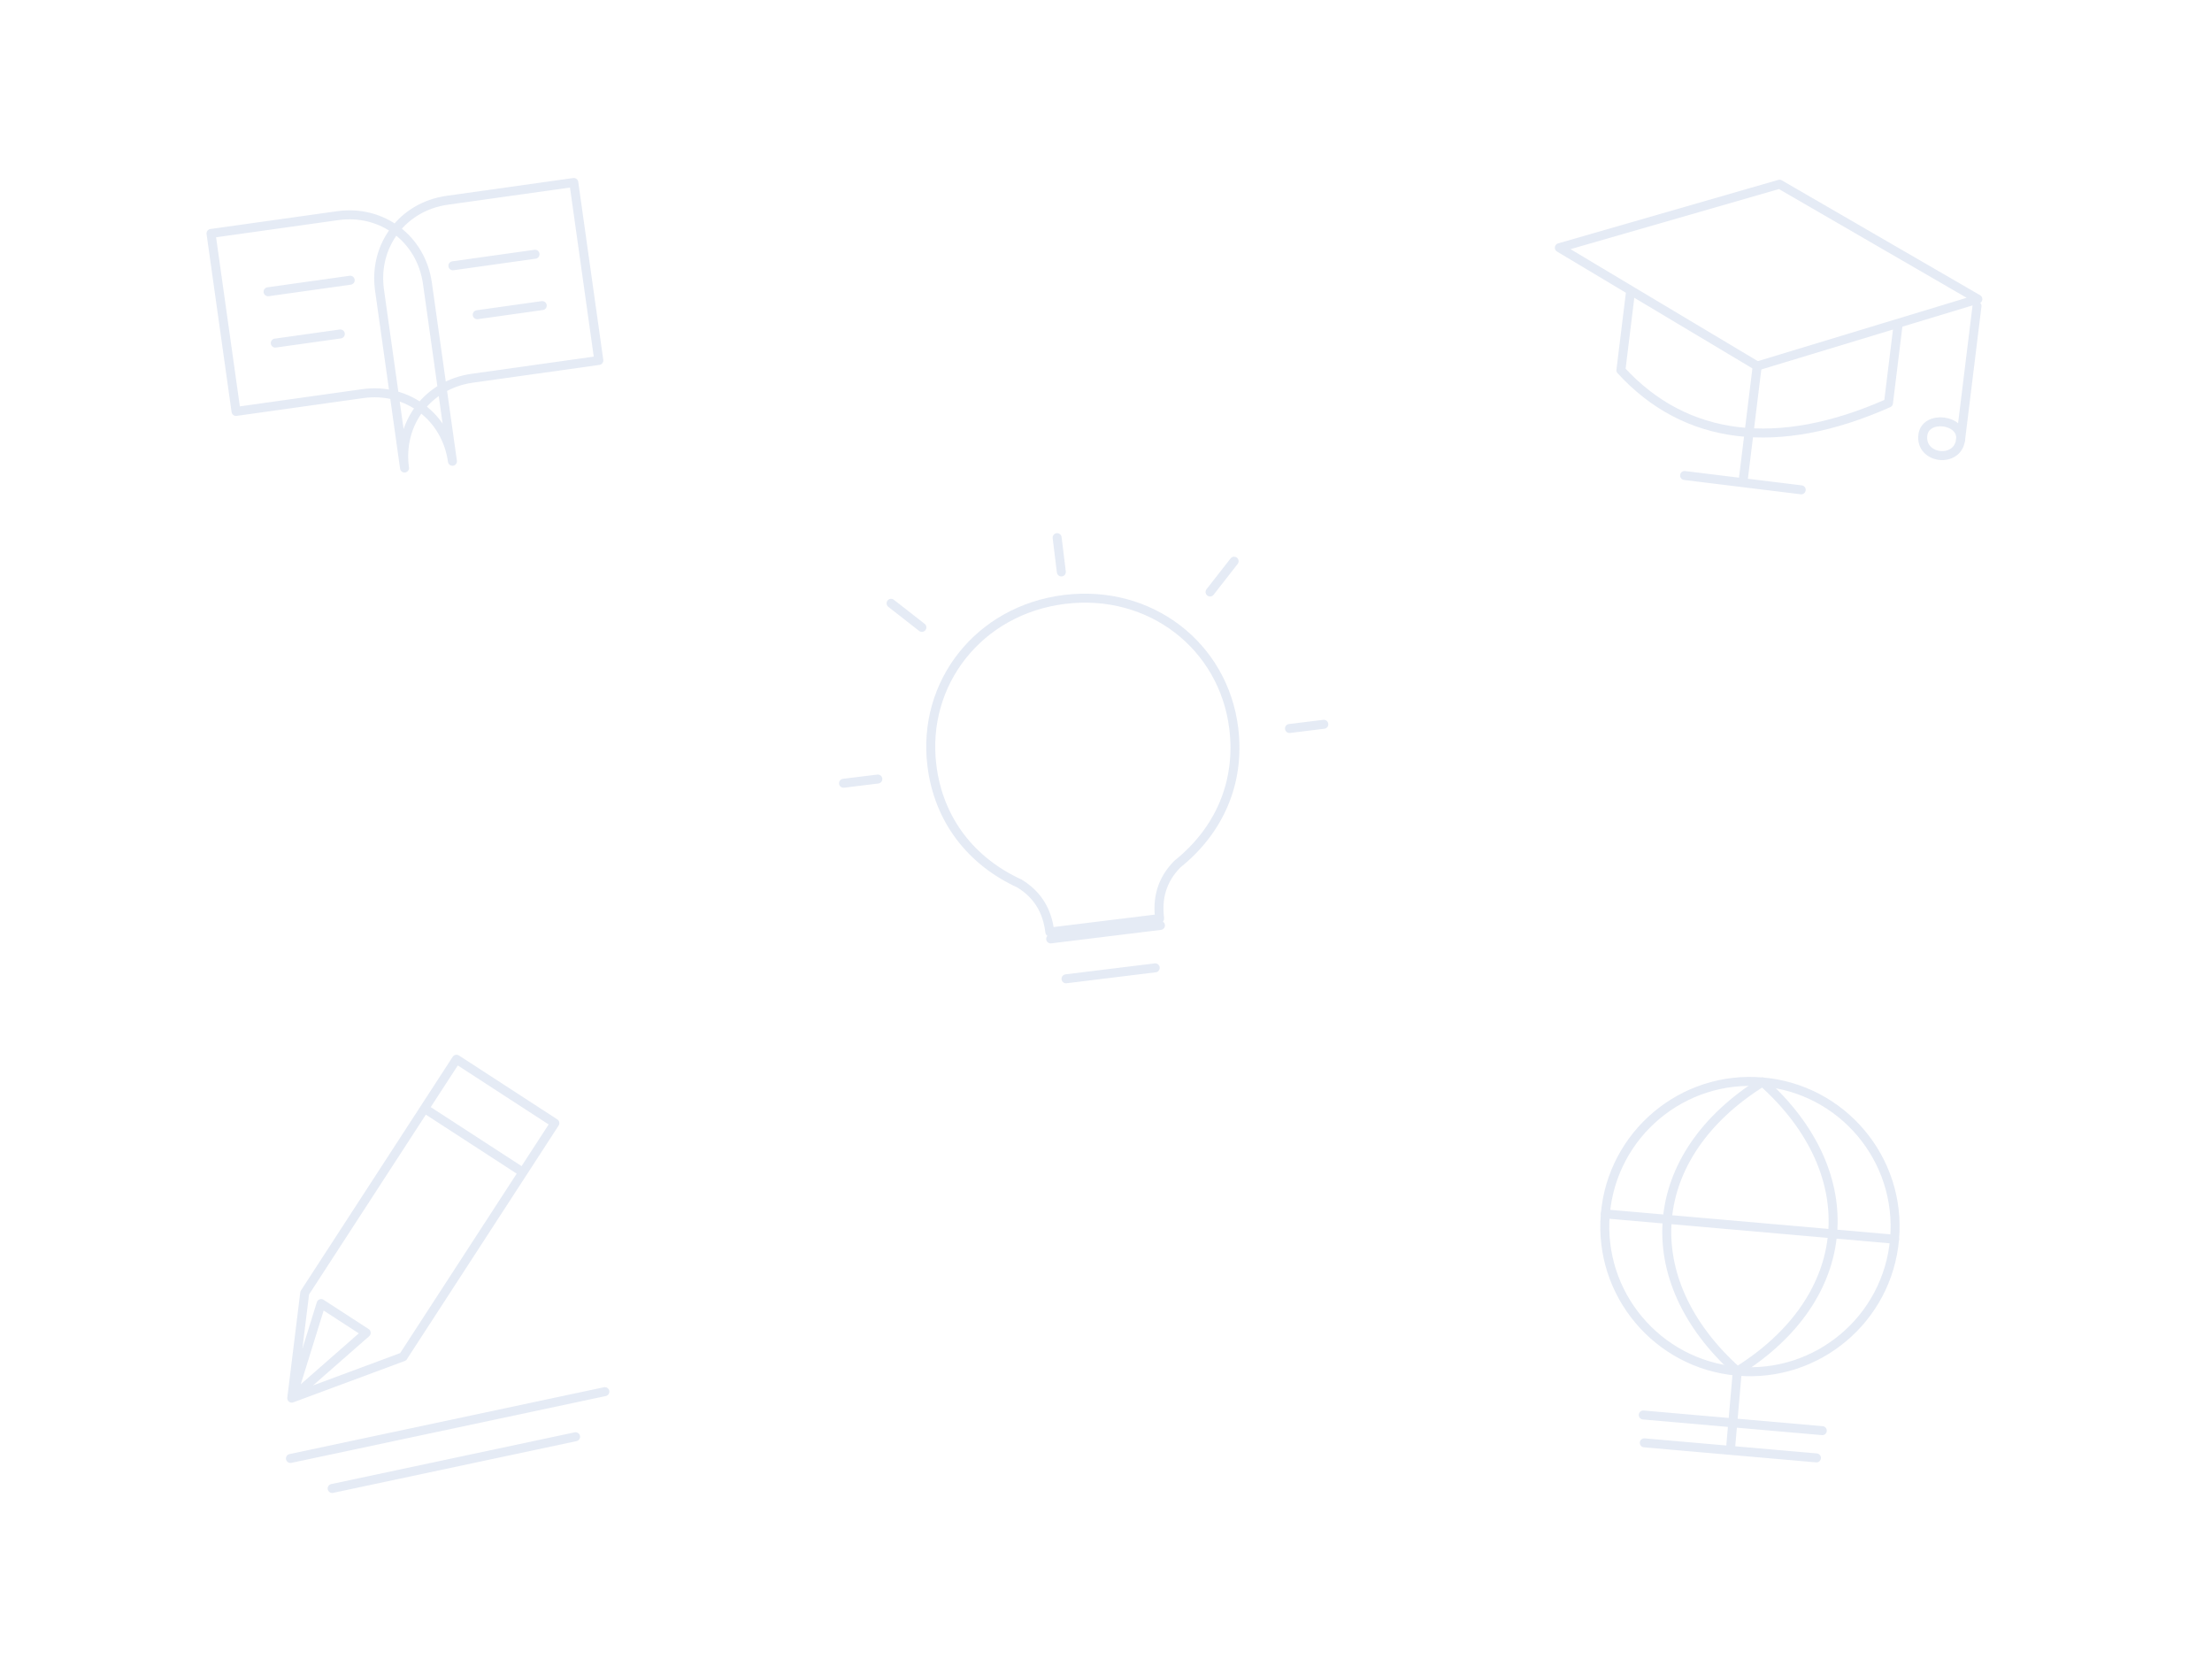
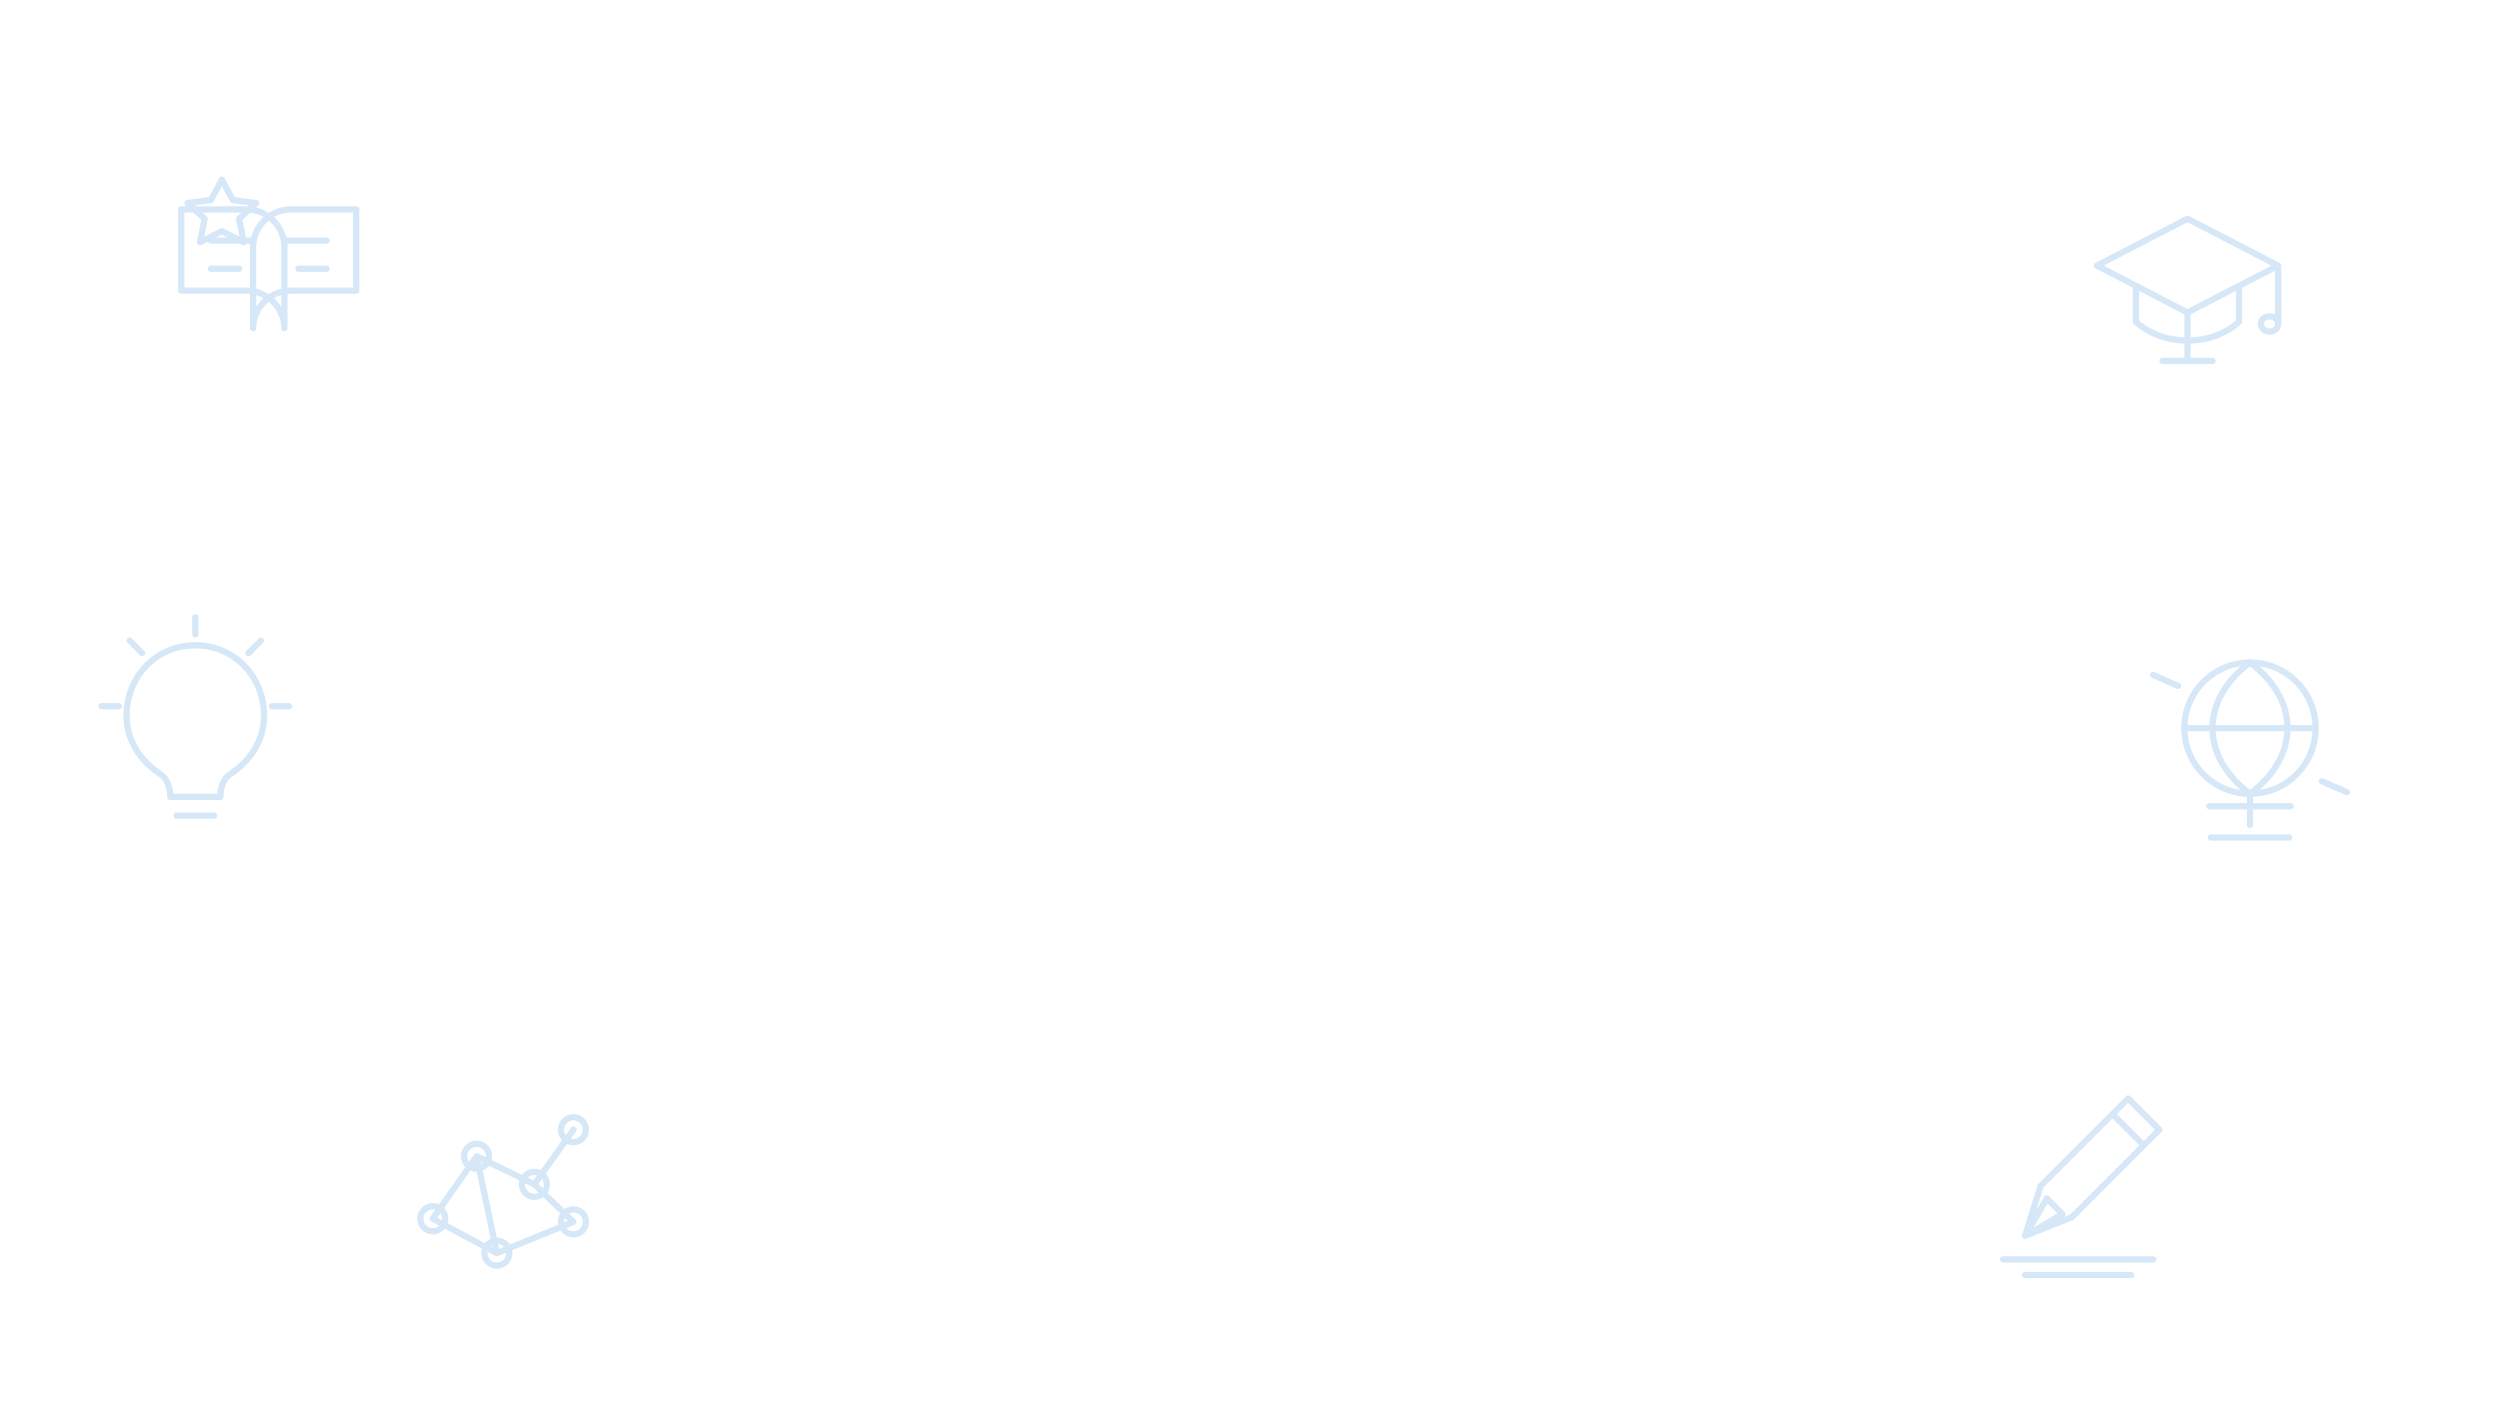
- <svg xmlns="http://www.w3.org/2000/svg" width="640" height="480" viewBox="0 0 640 480" fill="none">
-   <g stroke="#2555a8" stroke-width="2.6" stroke-linecap="round" stroke-linejoin="round" opacity=".12">
-     <g transform="translate(55 42) rotate(-8 62 50)">
-       <path d="M10 18h37c13 0 23 10 23 23v52c0-13-10-23-23-23H10zM116 18H79c-13 0-23 10-23 23v52c0-13 10-23 23-23h37z" />
-       <path d="M24 37h24M24 52h19M102 37H78M102 52H83" />
+ <svg xmlns="http://www.w3.org/2000/svg" width="1600" height="900" viewBox="0 0 1600 900" fill="none">
+   <g stroke="#68A7E4" stroke-width="4" stroke-linecap="round" stroke-linejoin="round" opacity=".27">
+     <g transform="translate(92 100)">
+       <path d="M24 34h42c13 0 24 11 24 24v52c0-13-11-24-24-24H24zM136 34H94c-13 0-24 11-24 24v52c0-13 11-24 24-24h42z" />
+       <path d="M43 54h27M43 72h18M117 54H90M117 72H99M50 15l7 13 15 2-11 10 3 15-14-7-14 7 3-15-11-10 15-2z" />
    </g>
-     <g transform="translate(440 45) rotate(7 70 48)">
-       <path d="m9 34 61-26 61 26-61 27zM31 44v23c21 18 48 18 78 0V44M131 36v39" />
-       <path d="M131 75c0 7-11 7-11 0 0-6 11-6 11 0zM70 61v34M53 95h34" />
+     <g transform="translate(1320 112)">
+       <path d="M22 58 80 28l58 30-58 30zM47 72v22c18 16 48 16 66 0V72M138 59v36" />
+       <path d="M138 95c0 7-11 7-11 0 0-6 11-6 11 0zM80 88v31M64 119h32" />
    </g>
-     <g transform="translate(250 165) rotate(-7 65 65)">
-       <path d="M65 8c-25 0-44 19-44 43 0 16 8 29 21 37 5 4 7 9 7 15h32c0-6 2-11 7-15 13-8 21-21 21-37 0-24-19-43-44-43zM49 105h32M52 117h26" />
-       <path d="M65 0v-10M23 11l-8-8M107 11l8-8M5 53h-10M125 53h10" />
+     <g transform="translate(45 390)">
+       <path d="M80 23c-25 0-44 20-44 45 0 16 9 29 21 37 5 3 7 9 7 15h32c0-6 2-12 7-15 12-8 21-21 21-37 0-25-19-45-44-45zM64 120h32M68 132h24" />
+       <path d="M80 5v11M38 20l8 8M122 20l-8 8M20 62h11M129 62h11" />
    </g>
-     <g transform="translate(55 320) rotate(-12 72 54)">
-       <path d="m24 75 10-29L91-11l24 24-57 57zM79 1l24 24M24 75l25-14-11-11zM20 92h93M30 103h72" />
+     <g transform="translate(1360 400)">
+       <circle cx="80" cy="66" r="42" />
+       <path d="M38 66h84M80 24c16 12 24 27 24 42s-8 30-24 42c-16-12-24-27-24-42s8-30 24-42zM54 116h52M80 108v20M55 136h50M18 32l16 7M126 100l16 7" />
    </g>
-     <g transform="translate(435 300) rotate(5 72 70)">
-       <circle cx="70" cy="55" r="42" />
-       <path d="M28 55h84M70 13c16 12 24 27 24 42s-8 30-24 42C54 85 46 70 46 55s8-30 24-42zM44 112h52M70 97v23M45 120h50" />
+     <g transform="translate(245 690)">
+       <path d="m32 90 28-40 37 18 25-35M32 90l41 22 49-20M60 50l13 62M97 68l25 24" />
+       <circle cx="32" cy="90" r="8" />
+       <circle cx="60" cy="50" r="8" />
+       <circle cx="97" cy="68" r="8" />
+       <circle cx="122" cy="33" r="8" />
+       <circle cx="73" cy="112" r="8" />
+       <circle cx="122" cy="92" r="8" />
+     </g>
+     <g transform="translate(1260 690)">
+       <path d="m36 101 10-32 56-56 20 20-56 56zM92 23l20 20M36 101l24-14-10-10zM22 116h96M36 126h68" />
    </g>
  </g>
</svg>
